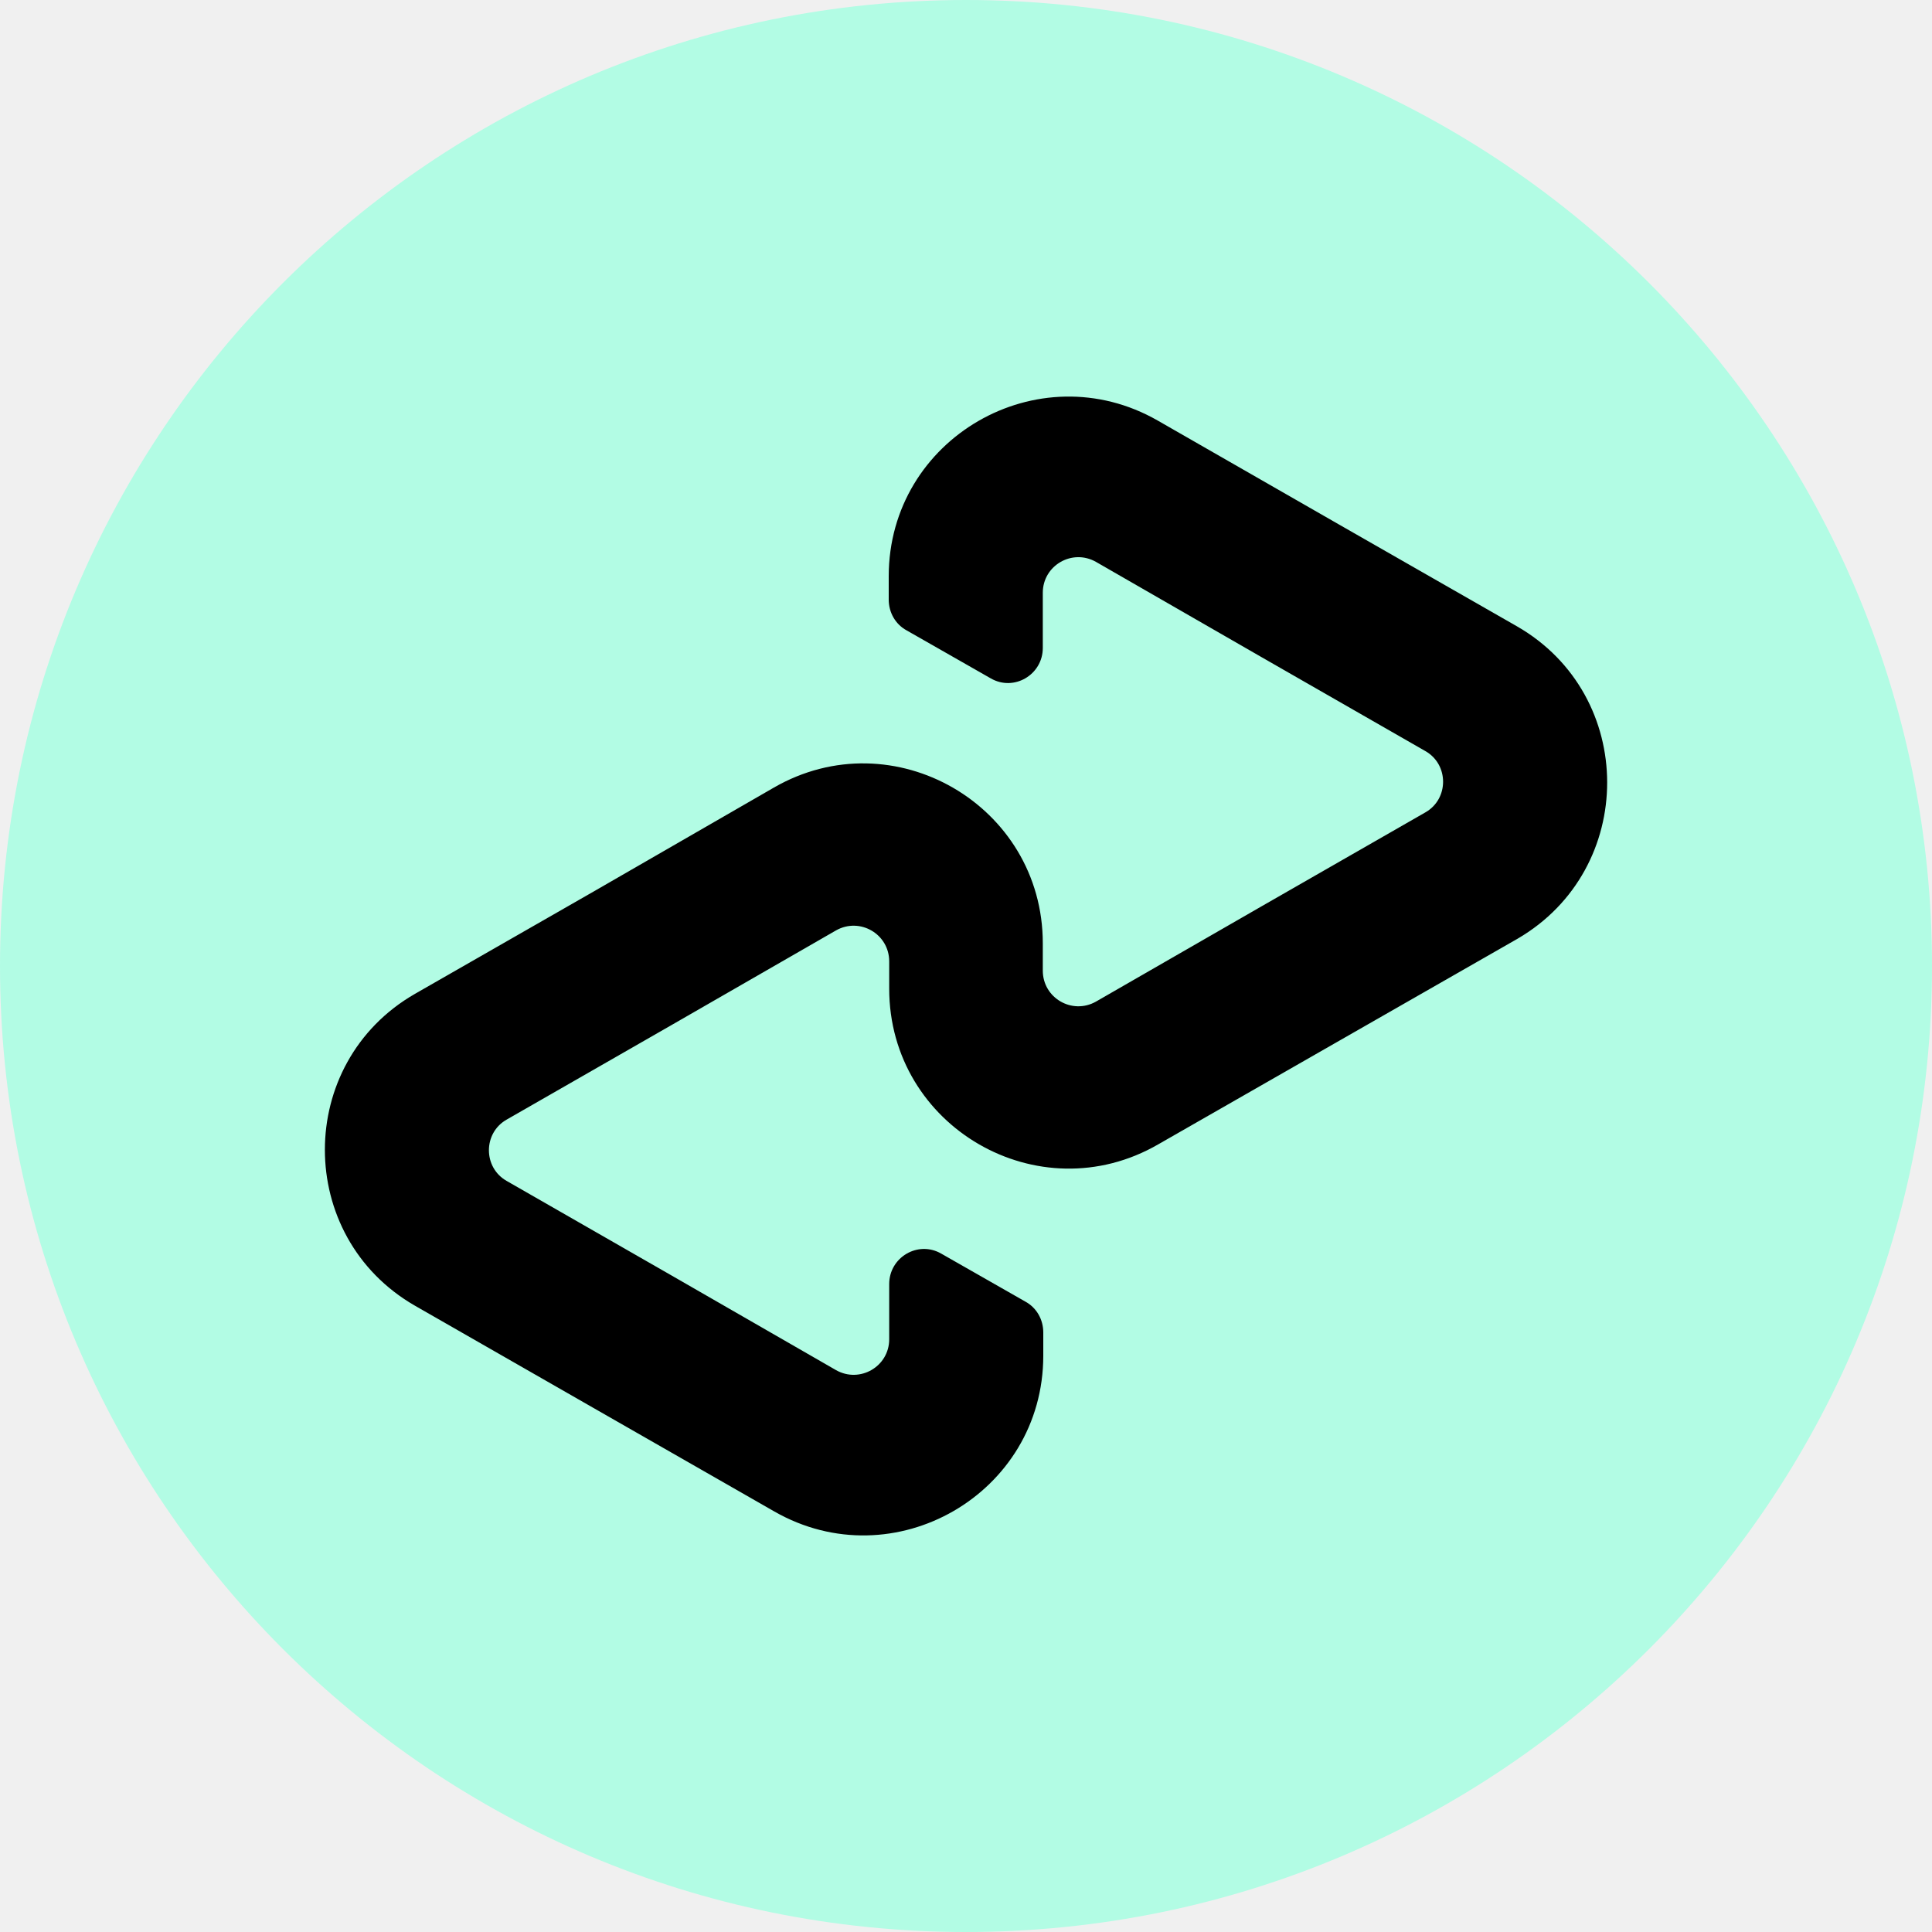
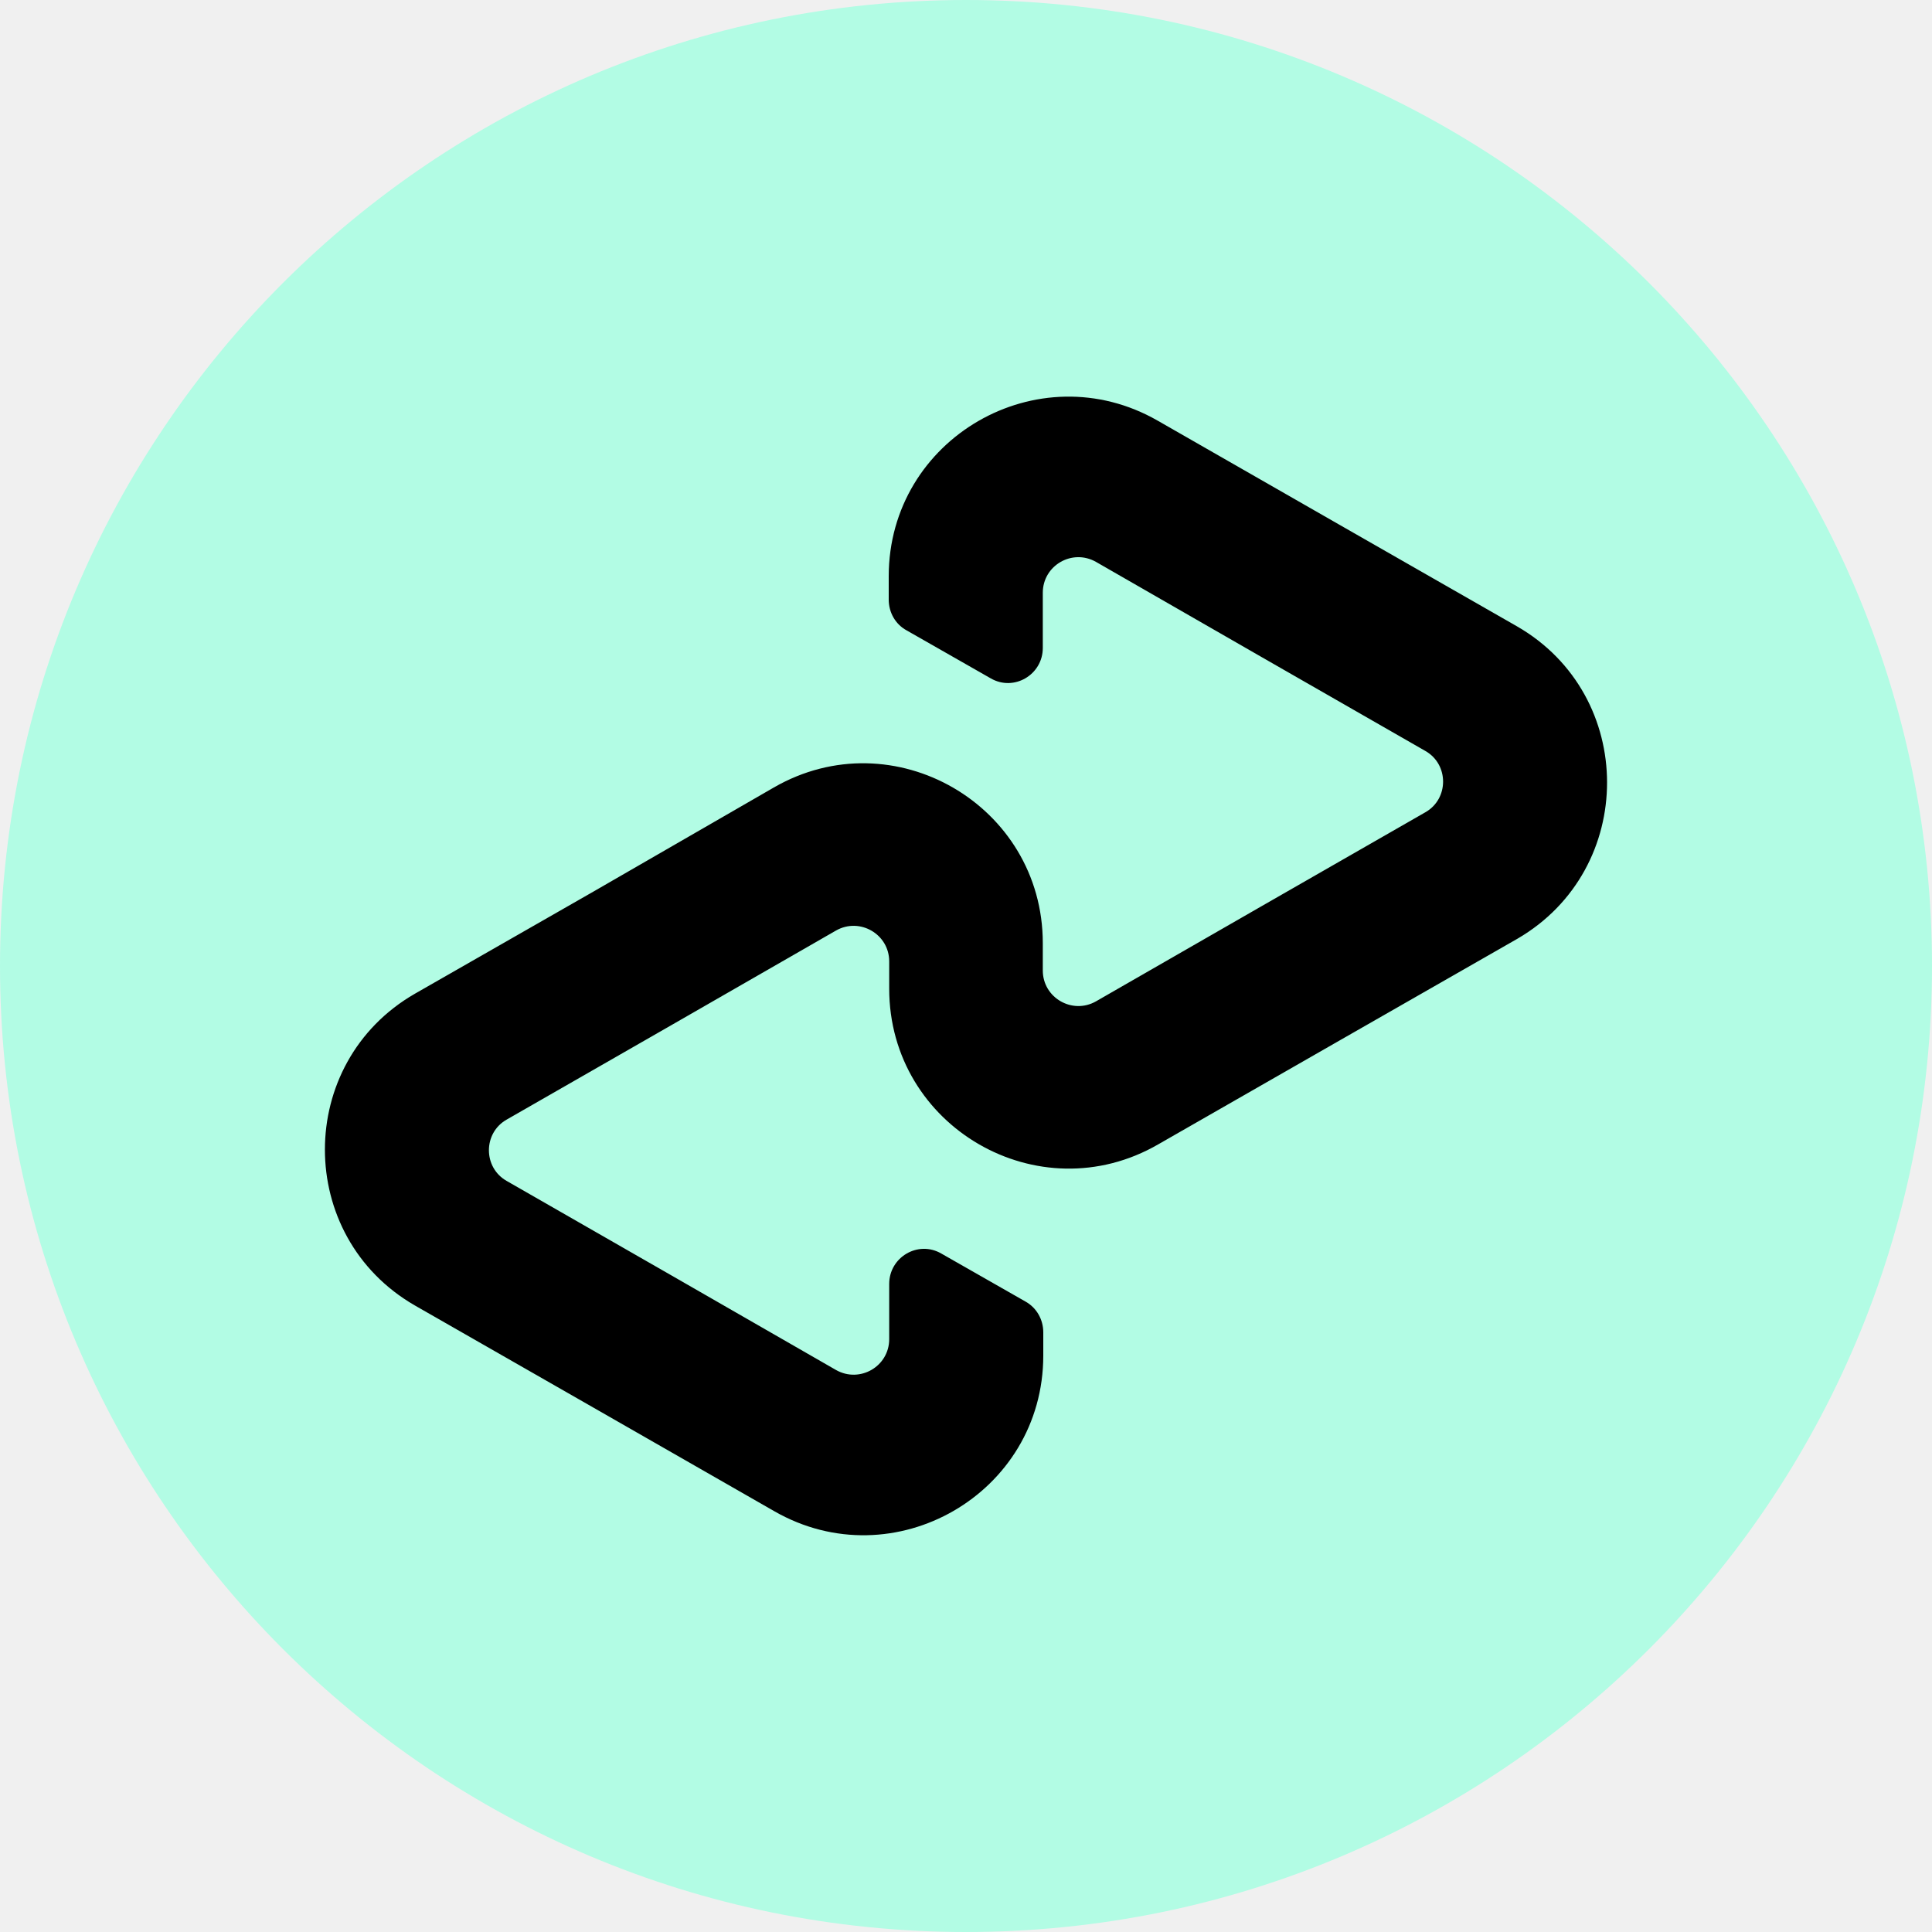
- <svg xmlns="http://www.w3.org/2000/svg" width="16" height="16" viewBox="0 0 16 16" fill="none">
-   <g clip-path="url(#clip0_788_23098)">
-     <path d="M8 16C12.418 16 16 12.418 16 8C16 3.582 12.418 0 8 0C3.582 0 0 3.582 0 8C0 12.418 3.582 16 8 16Z" fill="#B2FCE4" />
-     <path d="M12.563 5.187L11.086 4.342L9.588 3.483C8.598 2.916 7.36 3.629 7.36 4.773V4.965C7.36 5.072 7.415 5.17 7.509 5.221L8.205 5.618C8.397 5.729 8.636 5.588 8.636 5.366V4.909C8.636 4.683 8.879 4.542 9.076 4.653L10.442 5.439L11.804 6.22C12 6.331 12 6.617 11.804 6.728L10.442 7.509L9.076 8.295C8.879 8.406 8.636 8.265 8.636 8.038V7.812C8.636 6.668 7.398 5.951 6.408 6.523L4.913 7.385L3.436 8.231C2.442 8.803 2.442 10.241 3.436 10.813L4.913 11.659L6.412 12.517C7.402 13.084 8.64 12.371 8.64 11.227V11.035C8.64 10.928 8.585 10.83 8.491 10.779L7.795 10.382C7.603 10.271 7.364 10.412 7.364 10.634V11.091C7.364 11.317 7.121 11.458 6.924 11.347L5.558 10.561L4.196 9.78C4 9.669 4 9.383 4.196 9.272L5.558 8.491L6.924 7.705C7.121 7.594 7.364 7.735 7.364 7.962V8.188C7.364 9.332 8.602 10.049 9.592 9.477L11.091 8.619L12.568 7.774C13.558 7.197 13.558 5.759 12.563 5.187Z" fill="black" />
+ <svg xmlns="http://www.w3.org/2000/svg" fill="none" height="16" viewBox="0 0 16 16" width="16">
+   <clipPath id="a">
+     <path d="m0 0h16v16h-16z" />
+   </clipPath>
+   <g clip-path="url(#a)">
+     <path d="m8 16c4.418 0 8-3.582 8-8 0-4.418-3.582-8-8-8-4.418 0-8 3.582-8 8 0 4.418 3.582 8 8 8z" fill="#b2fce4" />
+     <path d="m12.563 5.187-1.477-.845-1.498-.858c-.99-.568-2.228.145-2.228 1.289v.192c0 .107.055.205.149.256l.696.397c.192.111.431-.03.431-.252v-.457c0-.226.243-.367.44-.256l1.366.785 1.362.781c.196.111.196.397 0 .508l-1.362.781-1.366.785c-.196.111-.44-.03-.44-.256v-.226c0-1.144-1.238-1.861-2.228-1.289l-1.494.862-1.477.845c-.995.572-.995 2.011 0 2.583l1.477.845 1.498.858c.99.568 2.228-.145 2.228-1.289v-.192c0-.107-.056-.205-.149-.256l-.696-.397c-.192-.111-.431.03-.431.252v.457c0 .226-.243.367-.44.256l-1.366-.785-1.362-.781c-.196-.111-.196-.397 0-.508l1.362-.781 1.366-.785c.196-.111.44.03.44.256v.226c0 1.144 1.238 1.861 2.228 1.289l1.498-.858 1.477-.845c.99-.576.99-2.015-.004-2.587z" fill="#000" />
  </g>
-   <defs>
-     <clipPath id="clip0_788_23098">
-       <rect width="16" height="16" fill="white" />
-     </clipPath>
-   </defs>
</svg>
